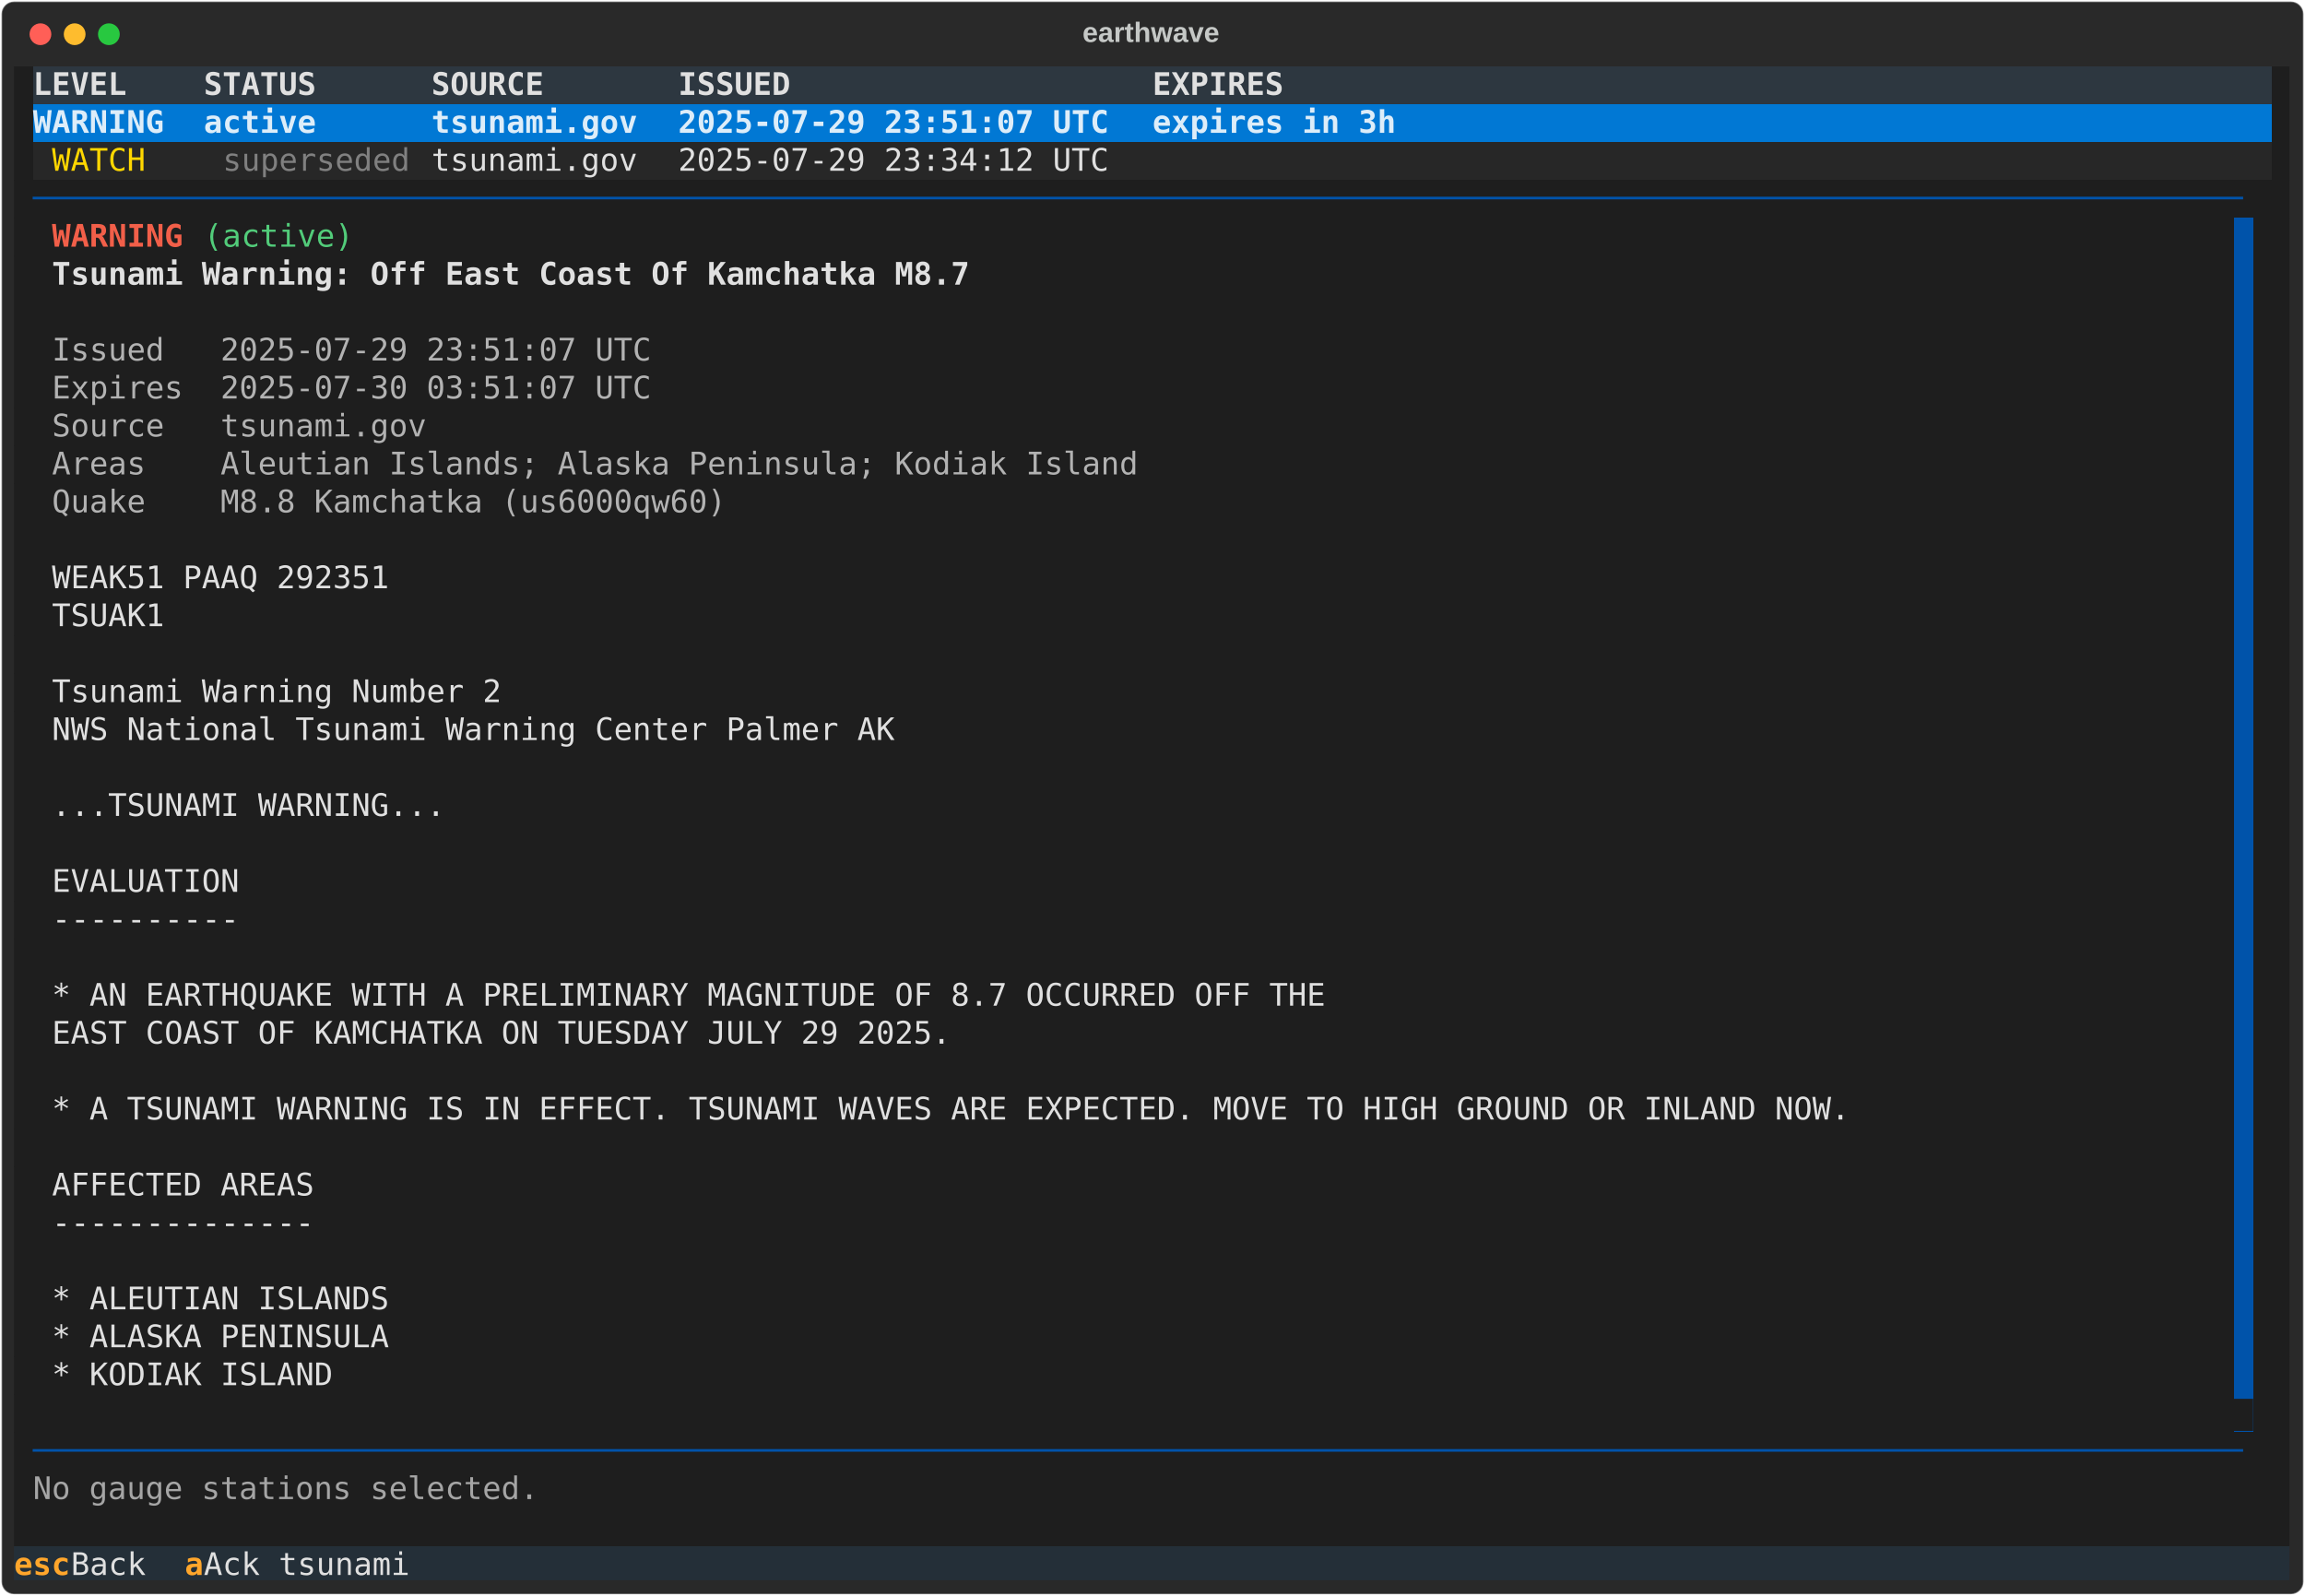
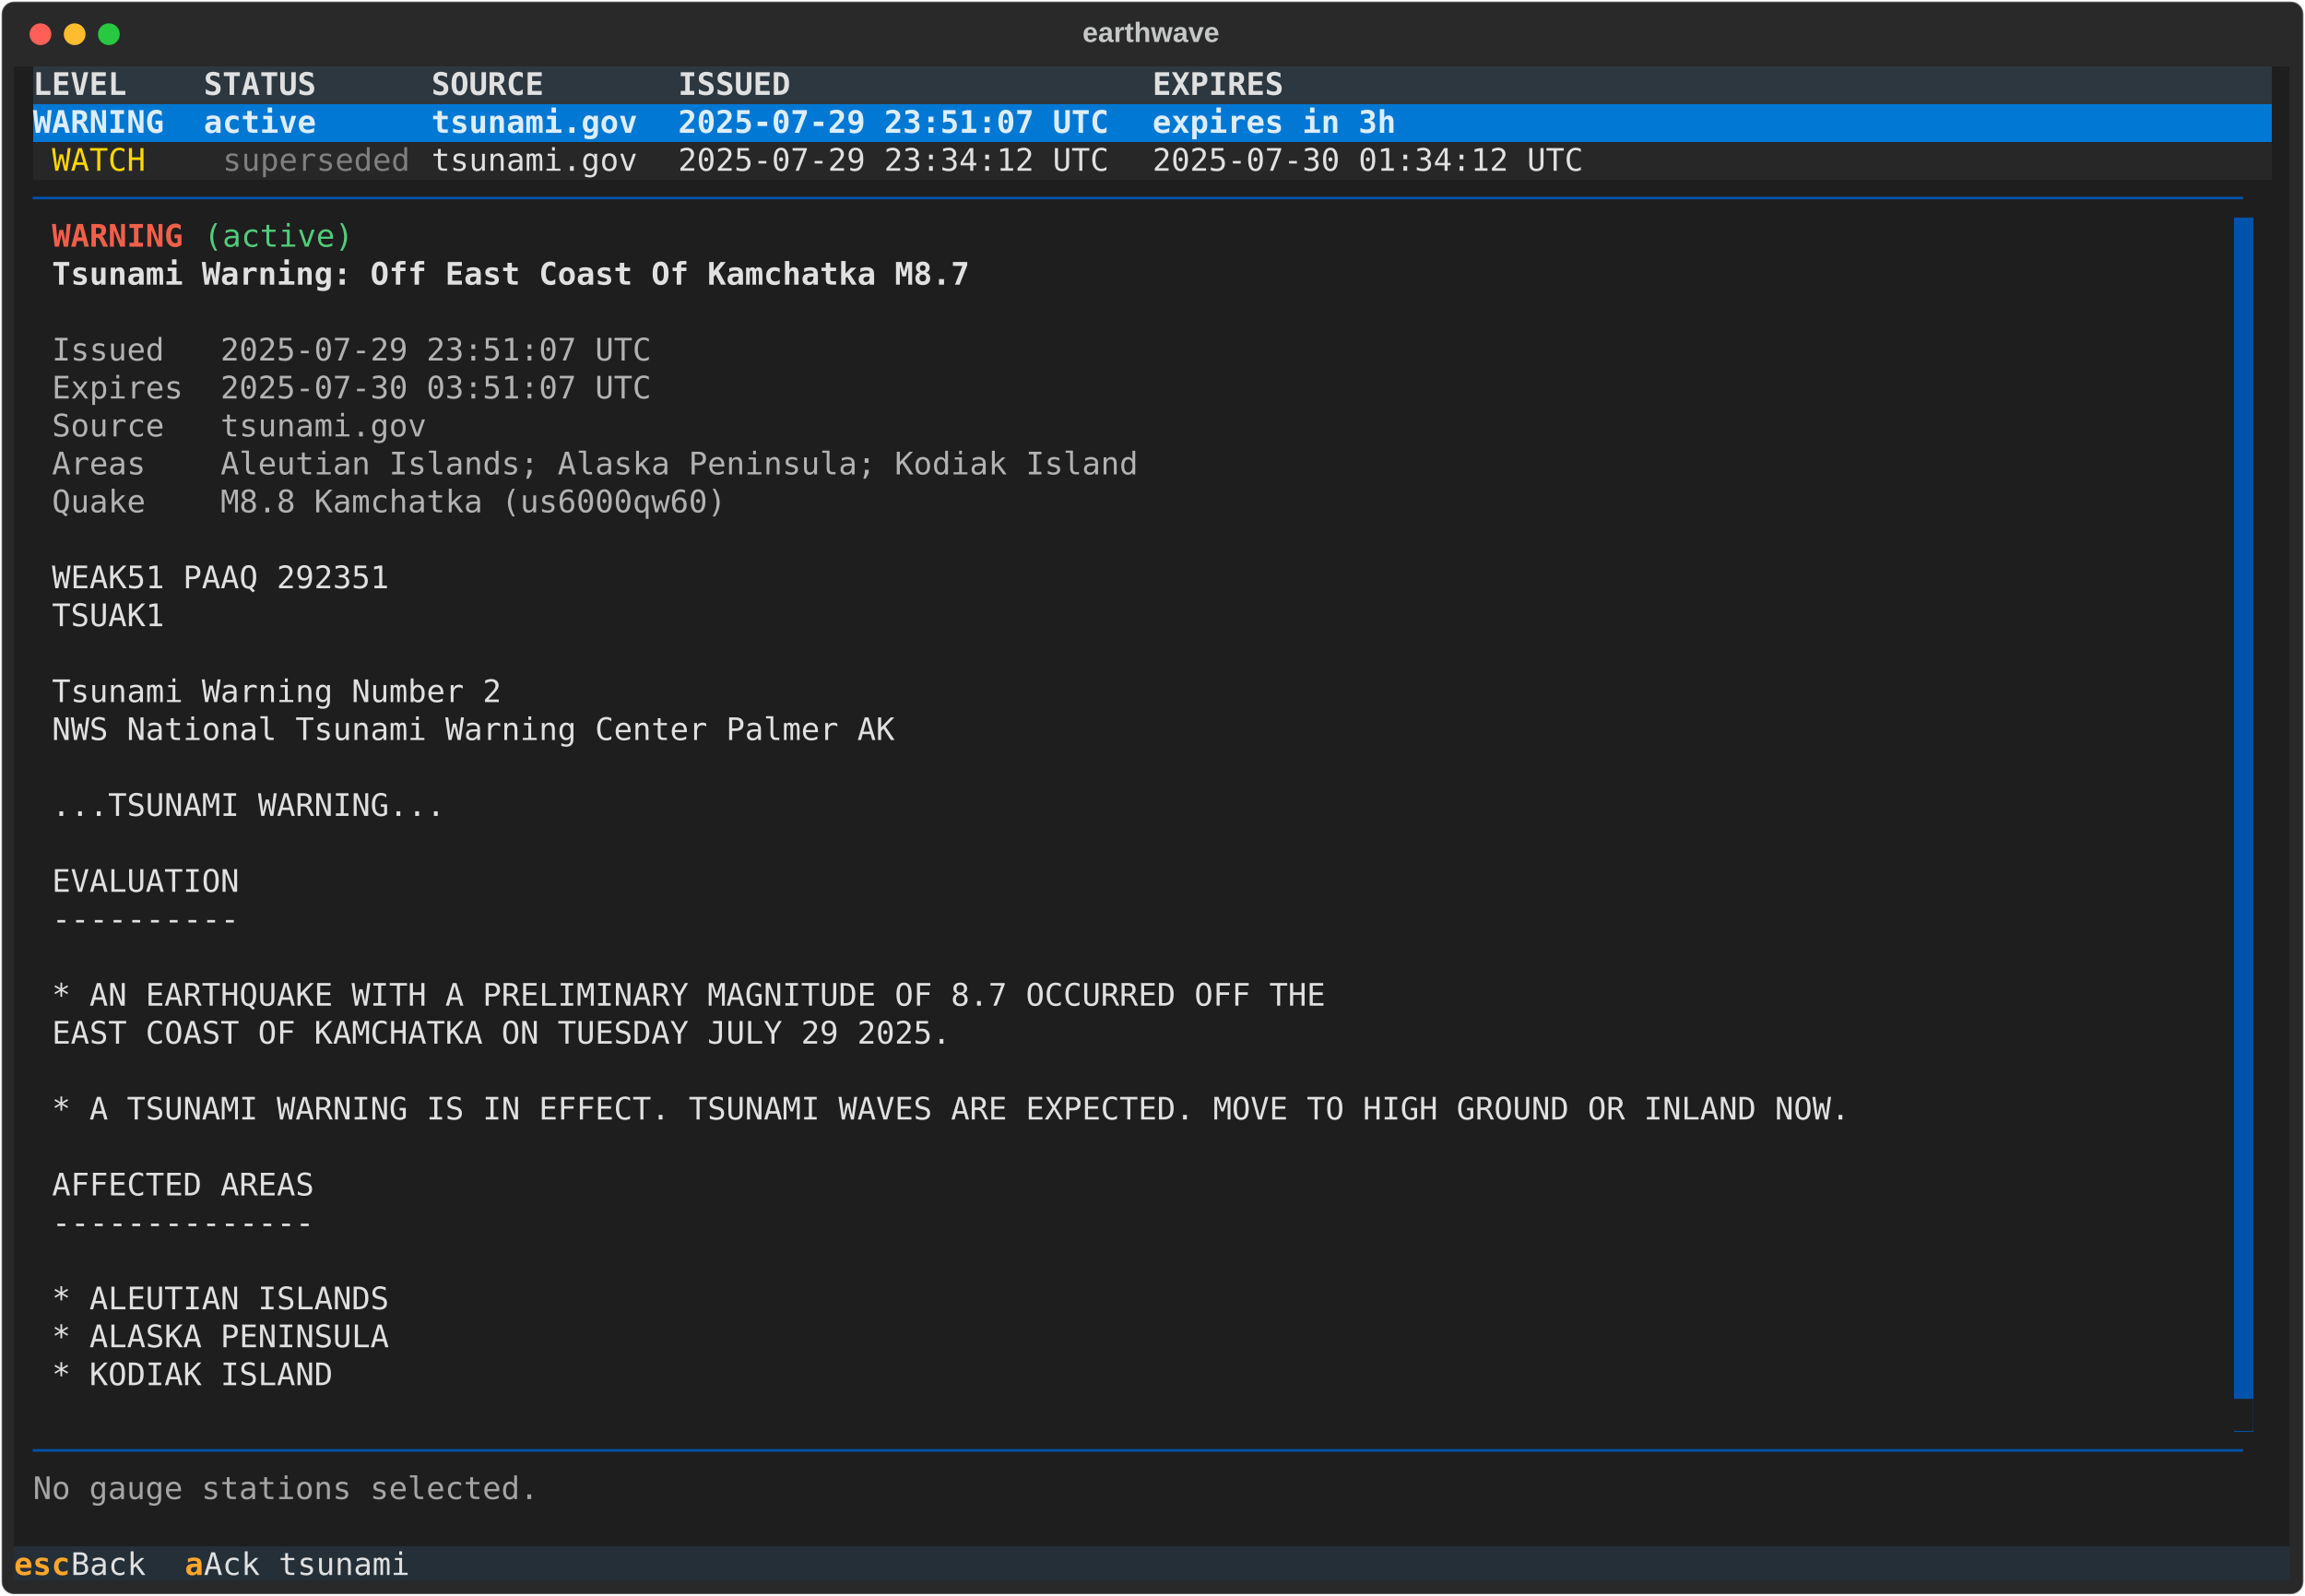
<svg xmlns="http://www.w3.org/2000/svg" class="rich-terminal" viewBox="0 0 1482 1026.0">
  <style>

    @font-face {
        font-family: "Fira Code";
        src: local("FiraCode-Regular"),
                url("https://cdnjs.cloudflare.com/ajax/libs/firacode/6.2.0/woff2/FiraCode-Regular.woff2") format("woff2"),
                url("https://cdnjs.cloudflare.com/ajax/libs/firacode/6.2.0/woff/FiraCode-Regular.woff") format("woff");
        font-style: normal;
        font-weight: 400;
    }
    @font-face {
        font-family: "Fira Code";
        src: local("FiraCode-Bold"),
                url("https://cdnjs.cloudflare.com/ajax/libs/firacode/6.2.0/woff2/FiraCode-Bold.woff2") format("woff2"),
                url("https://cdnjs.cloudflare.com/ajax/libs/firacode/6.2.0/woff/FiraCode-Bold.woff") format("woff");
        font-style: bold;
        font-weight: 700;
    }

    .terminal-matrix {
        font-family: Fira Code, monospace;
        font-size: 20px;
        line-height: 24.4px;
        font-variant-east-asian: full-width;
    }

    .terminal-title {
        font-size: 18px;
        font-weight: bold;
        font-family: arial;
    }

    .terminal-r1 { fill: #c5c8c6 }
.terminal-r2 { fill: #e0e0e0;font-weight: bold }
.terminal-r3 { fill: #ddedf9;font-weight: bold }
.terminal-r4 { fill: #e0e0e0 }
.terminal-r5 { fill: #ffd700 }
.terminal-r6 { fill: #808080 }
.terminal-r7 { fill: #0053aa }
.terminal-r8 { fill: #f25f49;font-weight: bold }
.terminal-r9 { fill: #52cc7a }
.terminal-r10 { fill: #1e1e1e }
.terminal-r11 { fill: #b2b2b2 }
.terminal-r12 { fill: #a5a5a5 }
.terminal-r13 { fill: #ffa62b;font-weight: bold }
    </style>
  <defs>
    <clipPath id="terminal-clip-terminal">
      <rect x="0" y="0" width="1463.0" height="975.0" />
    </clipPath>
    <clipPath id="terminal-line-0">
      <rect x="0" y="1.5" width="1464" height="24.65" />
    </clipPath>
    <clipPath id="terminal-line-1">
      <rect x="0" y="25.9" width="1464" height="24.65" />
    </clipPath>
    <clipPath id="terminal-line-2">
      <rect x="0" y="50.3" width="1464" height="24.65" />
    </clipPath>
    <clipPath id="terminal-line-3">
      <rect x="0" y="74.7" width="1464" height="24.65" />
    </clipPath>
    <clipPath id="terminal-line-4">
      <rect x="0" y="99.1" width="1464" height="24.65" />
    </clipPath>
    <clipPath id="terminal-line-5">
      <rect x="0" y="123.5" width="1464" height="24.65" />
    </clipPath>
    <clipPath id="terminal-line-6">
      <rect x="0" y="147.9" width="1464" height="24.65" />
    </clipPath>
    <clipPath id="terminal-line-7">
      <rect x="0" y="172.3" width="1464" height="24.65" />
    </clipPath>
    <clipPath id="terminal-line-8">
      <rect x="0" y="196.7" width="1464" height="24.65" />
    </clipPath>
    <clipPath id="terminal-line-9">
      <rect x="0" y="221.1" width="1464" height="24.65" />
    </clipPath>
    <clipPath id="terminal-line-10">
      <rect x="0" y="245.5" width="1464" height="24.65" />
    </clipPath>
    <clipPath id="terminal-line-11">
      <rect x="0" y="269.9" width="1464" height="24.65" />
    </clipPath>
    <clipPath id="terminal-line-12">
      <rect x="0" y="294.3" width="1464" height="24.65" />
    </clipPath>
    <clipPath id="terminal-line-13">
      <rect x="0" y="318.7" width="1464" height="24.65" />
    </clipPath>
    <clipPath id="terminal-line-14">
      <rect x="0" y="343.1" width="1464" height="24.65" />
    </clipPath>
    <clipPath id="terminal-line-15">
      <rect x="0" y="367.5" width="1464" height="24.65" />
    </clipPath>
    <clipPath id="terminal-line-16">
      <rect x="0" y="391.9" width="1464" height="24.65" />
    </clipPath>
    <clipPath id="terminal-line-17">
      <rect x="0" y="416.3" width="1464" height="24.65" />
    </clipPath>
    <clipPath id="terminal-line-18">
      <rect x="0" y="440.7" width="1464" height="24.65" />
    </clipPath>
    <clipPath id="terminal-line-19">
      <rect x="0" y="465.1" width="1464" height="24.65" />
    </clipPath>
    <clipPath id="terminal-line-20">
      <rect x="0" y="489.5" width="1464" height="24.65" />
    </clipPath>
    <clipPath id="terminal-line-21">
      <rect x="0" y="513.9" width="1464" height="24.65" />
    </clipPath>
    <clipPath id="terminal-line-22">
      <rect x="0" y="538.3" width="1464" height="24.65" />
    </clipPath>
    <clipPath id="terminal-line-23">
      <rect x="0" y="562.7" width="1464" height="24.65" />
    </clipPath>
    <clipPath id="terminal-line-24">
      <rect x="0" y="587.1" width="1464" height="24.65" />
    </clipPath>
    <clipPath id="terminal-line-25">
      <rect x="0" y="611.5" width="1464" height="24.65" />
    </clipPath>
    <clipPath id="terminal-line-26">
      <rect x="0" y="635.9" width="1464" height="24.65" />
    </clipPath>
    <clipPath id="terminal-line-27">
      <rect x="0" y="660.3" width="1464" height="24.65" />
    </clipPath>
    <clipPath id="terminal-line-28">
      <rect x="0" y="684.7" width="1464" height="24.65" />
    </clipPath>
    <clipPath id="terminal-line-29">
      <rect x="0" y="709.1" width="1464" height="24.65" />
    </clipPath>
    <clipPath id="terminal-line-30">
      <rect x="0" y="733.5" width="1464" height="24.65" />
    </clipPath>
    <clipPath id="terminal-line-31">
      <rect x="0" y="757.9" width="1464" height="24.65" />
    </clipPath>
    <clipPath id="terminal-line-32">
      <rect x="0" y="782.3" width="1464" height="24.65" />
    </clipPath>
    <clipPath id="terminal-line-33">
      <rect x="0" y="806.7" width="1464" height="24.65" />
    </clipPath>
    <clipPath id="terminal-line-34">
      <rect x="0" y="831.1" width="1464" height="24.65" />
    </clipPath>
    <clipPath id="terminal-line-35">
      <rect x="0" y="855.5" width="1464" height="24.65" />
    </clipPath>
    <clipPath id="terminal-line-36">
      <rect x="0" y="879.9" width="1464" height="24.65" />
    </clipPath>
    <clipPath id="terminal-line-37">
      <rect x="0" y="904.3" width="1464" height="24.65" />
    </clipPath>
    <clipPath id="terminal-line-38">
      <rect x="0" y="928.7" width="1464" height="24.65" />
    </clipPath>
  </defs>
  <rect fill="#292929" stroke="rgba(255,255,255,0.35)" stroke-width="1" x="1" y="1" width="1480" height="1024" rx="8" />
  <text class="terminal-title" fill="#c5c8c6" text-anchor="middle" x="740" y="27">earthwave</text>
  <g transform="translate(26,22)">
    <circle cx="0" cy="0" r="7" fill="#ff5f57" />
    <circle cx="22" cy="0" r="7" fill="#febc2e" />
    <circle cx="44" cy="0" r="7" fill="#28c840" />
  </g>
  <g transform="translate(9, 41)" clip-path="url(#terminal-clip-terminal)">
    <rect fill="#1e1e1e" x="0" y="1.5" width="12.2" height="24.65" shape-rendering="crispEdges" />
    <rect fill="#2d3740" x="12.2" y="1.5" width="109.8" height="24.65" shape-rendering="crispEdges" />
    <rect fill="#2d3740" x="122" y="1.5" width="146.4" height="24.65" shape-rendering="crispEdges" />
    <rect fill="#2d3740" x="268.4" y="1.5" width="158.6" height="24.65" shape-rendering="crispEdges" />
    <rect fill="#2d3740" x="427" y="1.5" width="305" height="24.65" shape-rendering="crispEdges" />
-     <rect fill="#2d3740" x="732" y="1.5" width="183" height="24.65" shape-rendering="crispEdges" />
-     <rect fill="#2d3740" x="915" y="1.5" width="536.8" height="24.65" shape-rendering="crispEdges" />
+     <rect fill="#2d3740" x="732" y="1.5" width="305" height="24.65" shape-rendering="crispEdges" />
+     <rect fill="#2d3740" x="1037" y="1.5" width="414.8" height="24.65" shape-rendering="crispEdges" />
    <rect fill="#1e1e1e" x="1451.8" y="1.5" width="12.2" height="24.65" shape-rendering="crispEdges" />
    <rect fill="#1e1e1e" x="0" y="25.9" width="12.2" height="24.65" shape-rendering="crispEdges" />
    <rect fill="#0178d4" x="12.2" y="25.9" width="109.8" height="24.65" shape-rendering="crispEdges" />
    <rect fill="#0178d4" x="122" y="25.9" width="146.4" height="24.65" shape-rendering="crispEdges" />
    <rect fill="#0178d4" x="268.4" y="25.9" width="158.6" height="24.65" shape-rendering="crispEdges" />
    <rect fill="#0178d4" x="427" y="25.9" width="305" height="24.65" shape-rendering="crispEdges" />
-     <rect fill="#0178d4" x="732" y="25.9" width="183" height="24.65" shape-rendering="crispEdges" />
-     <rect fill="#0178d4" x="915" y="25.9" width="536.8" height="24.65" shape-rendering="crispEdges" />
+     <rect fill="#0178d4" x="732" y="25.9" width="305" height="24.65" shape-rendering="crispEdges" />
+     <rect fill="#0178d4" x="1037" y="25.9" width="414.8" height="24.65" shape-rendering="crispEdges" />
    <rect fill="#1e1e1e" x="1451.8" y="25.9" width="12.2" height="24.65" shape-rendering="crispEdges" />
    <rect fill="#1e1e1e" x="0" y="50.3" width="12.2" height="24.65" shape-rendering="crispEdges" />
    <rect fill="#272727" x="12.2" y="50.3" width="12.2" height="24.65" shape-rendering="crispEdges" />
    <rect fill="#272727" x="24.4" y="50.3" width="61" height="24.65" shape-rendering="crispEdges" />
    <rect fill="#272727" x="85.4" y="50.3" width="36.6" height="24.65" shape-rendering="crispEdges" />
    <rect fill="#272727" x="122" y="50.3" width="12.2" height="24.65" shape-rendering="crispEdges" />
    <rect fill="#272727" x="134.2" y="50.3" width="122" height="24.65" shape-rendering="crispEdges" />
    <rect fill="#272727" x="256.2" y="50.3" width="12.2" height="24.65" shape-rendering="crispEdges" />
    <rect fill="#272727" x="268.4" y="50.3" width="158.6" height="24.65" shape-rendering="crispEdges" />
    <rect fill="#272727" x="427" y="50.3" width="305" height="24.65" shape-rendering="crispEdges" />
-     <rect fill="#272727" x="732" y="50.3" width="183" height="24.65" shape-rendering="crispEdges" />
-     <rect fill="#272727" x="915" y="50.3" width="536.8" height="24.65" shape-rendering="crispEdges" />
+     <rect fill="#272727" x="732" y="50.3" width="305" height="24.65" shape-rendering="crispEdges" />
+     <rect fill="#272727" x="1037" y="50.3" width="414.8" height="24.65" shape-rendering="crispEdges" />
    <rect fill="#1e1e1e" x="1451.8" y="50.3" width="12.2" height="24.65" shape-rendering="crispEdges" />
    <rect fill="#1e1e1e" x="0" y="74.7" width="12.2" height="24.65" shape-rendering="crispEdges" />
    <rect fill="#1e1e1e" x="12.2" y="74.7" width="1439.6" height="24.65" shape-rendering="crispEdges" />
    <rect fill="#1e1e1e" x="1451.8" y="74.7" width="12.2" height="24.65" shape-rendering="crispEdges" />
    <rect fill="#1e1e1e" x="0" y="99.1" width="24.4" height="24.65" shape-rendering="crispEdges" />
    <rect fill="#1e1e1e" x="24.4" y="99.1" width="97.6" height="24.65" shape-rendering="crispEdges" />
    <rect fill="#1e1e1e" x="122" y="99.1" width="97.6" height="24.65" shape-rendering="crispEdges" />
    <rect fill="#1e1e1e" x="219.6" y="99.1" width="1207.8" height="24.65" shape-rendering="crispEdges" />
    <rect fill="#0053aa" x="1427.4" y="99.1" width="12.2" height="24.65" shape-rendering="crispEdges" />
    <rect fill="#1e1e1e" x="1439.6" y="99.1" width="24.4" height="24.65" shape-rendering="crispEdges" />
    <rect fill="#1e1e1e" x="0" y="123.5" width="24.4" height="24.65" shape-rendering="crispEdges" />
    <rect fill="#1e1e1e" x="24.4" y="123.5" width="597.8" height="24.65" shape-rendering="crispEdges" />
    <rect fill="#1e1e1e" x="622.2" y="123.5" width="805.2" height="24.65" shape-rendering="crispEdges" />
    <rect fill="#0053aa" x="1427.4" y="123.5" width="12.2" height="24.65" shape-rendering="crispEdges" />
    <rect fill="#1e1e1e" x="1439.6" y="123.5" width="24.4" height="24.65" shape-rendering="crispEdges" />
    <rect fill="#1e1e1e" x="0" y="147.9" width="24.4" height="24.65" shape-rendering="crispEdges" />
    <rect fill="#1e1e1e" x="24.4" y="147.9" width="0" height="24.65" shape-rendering="crispEdges" />
    <rect fill="#1e1e1e" x="24.4" y="147.9" width="1403" height="24.65" shape-rendering="crispEdges" />
    <rect fill="#0053aa" x="1427.4" y="147.9" width="12.2" height="24.65" shape-rendering="crispEdges" />
    <rect fill="#1e1e1e" x="1439.6" y="147.9" width="24.4" height="24.65" shape-rendering="crispEdges" />
    <rect fill="#1e1e1e" x="0" y="172.3" width="24.4" height="24.65" shape-rendering="crispEdges" />
    <rect fill="#1e1e1e" x="24.4" y="172.3" width="390.4" height="24.65" shape-rendering="crispEdges" />
    <rect fill="#1e1e1e" x="414.8" y="172.3" width="1012.6" height="24.65" shape-rendering="crispEdges" />
    <rect fill="#0053aa" x="1427.4" y="172.3" width="12.2" height="24.65" shape-rendering="crispEdges" />
    <rect fill="#1e1e1e" x="1439.6" y="172.3" width="24.4" height="24.65" shape-rendering="crispEdges" />
    <rect fill="#1e1e1e" x="0" y="196.7" width="24.4" height="24.65" shape-rendering="crispEdges" />
    <rect fill="#1e1e1e" x="24.4" y="196.7" width="390.4" height="24.65" shape-rendering="crispEdges" />
    <rect fill="#1e1e1e" x="414.8" y="196.7" width="1012.6" height="24.65" shape-rendering="crispEdges" />
    <rect fill="#0053aa" x="1427.4" y="196.7" width="12.2" height="24.65" shape-rendering="crispEdges" />
    <rect fill="#1e1e1e" x="1439.6" y="196.7" width="24.4" height="24.65" shape-rendering="crispEdges" />
    <rect fill="#1e1e1e" x="0" y="221.1" width="24.4" height="24.65" shape-rendering="crispEdges" />
    <rect fill="#1e1e1e" x="24.4" y="221.1" width="244" height="24.65" shape-rendering="crispEdges" />
    <rect fill="#1e1e1e" x="268.4" y="221.1" width="1159" height="24.65" shape-rendering="crispEdges" />
    <rect fill="#0053aa" x="1427.4" y="221.1" width="12.2" height="24.65" shape-rendering="crispEdges" />
    <rect fill="#1e1e1e" x="1439.6" y="221.1" width="24.4" height="24.65" shape-rendering="crispEdges" />
    <rect fill="#1e1e1e" x="0" y="245.5" width="24.4" height="24.65" shape-rendering="crispEdges" />
    <rect fill="#1e1e1e" x="24.4" y="245.5" width="707.6" height="24.65" shape-rendering="crispEdges" />
    <rect fill="#1e1e1e" x="732" y="245.5" width="695.4" height="24.65" shape-rendering="crispEdges" />
    <rect fill="#0053aa" x="1427.4" y="245.5" width="12.2" height="24.65" shape-rendering="crispEdges" />
    <rect fill="#1e1e1e" x="1439.6" y="245.5" width="24.4" height="24.65" shape-rendering="crispEdges" />
    <rect fill="#1e1e1e" x="0" y="269.9" width="24.4" height="24.65" shape-rendering="crispEdges" />
    <rect fill="#1e1e1e" x="24.4" y="269.9" width="439.2" height="24.65" shape-rendering="crispEdges" />
    <rect fill="#1e1e1e" x="463.6" y="269.9" width="963.8" height="24.65" shape-rendering="crispEdges" />
    <rect fill="#0053aa" x="1427.4" y="269.9" width="12.2" height="24.65" shape-rendering="crispEdges" />
    <rect fill="#1e1e1e" x="1439.6" y="269.9" width="24.4" height="24.65" shape-rendering="crispEdges" />
    <rect fill="#1e1e1e" x="0" y="294.3" width="24.4" height="24.65" shape-rendering="crispEdges" />
    <rect fill="#1e1e1e" x="24.4" y="294.3" width="0" height="24.65" shape-rendering="crispEdges" />
    <rect fill="#1e1e1e" x="24.4" y="294.3" width="1403" height="24.65" shape-rendering="crispEdges" />
    <rect fill="#0053aa" x="1427.4" y="294.3" width="12.2" height="24.65" shape-rendering="crispEdges" />
    <rect fill="#1e1e1e" x="1439.6" y="294.3" width="24.4" height="24.65" shape-rendering="crispEdges" />
    <rect fill="#1e1e1e" x="0" y="318.7" width="24.4" height="24.65" shape-rendering="crispEdges" />
    <rect fill="#1e1e1e" x="24.4" y="318.7" width="219.6" height="24.65" shape-rendering="crispEdges" />
    <rect fill="#1e1e1e" x="244" y="318.7" width="1183.4" height="24.65" shape-rendering="crispEdges" />
    <rect fill="#0053aa" x="1427.4" y="318.7" width="12.2" height="24.65" shape-rendering="crispEdges" />
    <rect fill="#1e1e1e" x="1439.6" y="318.7" width="24.4" height="24.65" shape-rendering="crispEdges" />
    <rect fill="#1e1e1e" x="0" y="343.1" width="24.4" height="24.65" shape-rendering="crispEdges" />
    <rect fill="#1e1e1e" x="24.4" y="343.1" width="73.2" height="24.65" shape-rendering="crispEdges" />
    <rect fill="#1e1e1e" x="97.6" y="343.1" width="1329.8" height="24.65" shape-rendering="crispEdges" />
    <rect fill="#0053aa" x="1427.4" y="343.1" width="12.2" height="24.65" shape-rendering="crispEdges" />
    <rect fill="#1e1e1e" x="1439.6" y="343.1" width="24.4" height="24.65" shape-rendering="crispEdges" />
    <rect fill="#1e1e1e" x="0" y="367.5" width="24.4" height="24.65" shape-rendering="crispEdges" />
    <rect fill="#1e1e1e" x="24.4" y="367.5" width="0" height="24.65" shape-rendering="crispEdges" />
    <rect fill="#1e1e1e" x="24.4" y="367.5" width="1403" height="24.65" shape-rendering="crispEdges" />
    <rect fill="#0053aa" x="1427.4" y="367.5" width="12.2" height="24.65" shape-rendering="crispEdges" />
    <rect fill="#1e1e1e" x="1439.6" y="367.5" width="24.4" height="24.65" shape-rendering="crispEdges" />
    <rect fill="#1e1e1e" x="0" y="391.9" width="24.4" height="24.65" shape-rendering="crispEdges" />
    <rect fill="#1e1e1e" x="24.4" y="391.9" width="292.8" height="24.65" shape-rendering="crispEdges" />
    <rect fill="#1e1e1e" x="317.2" y="391.9" width="1110.2" height="24.65" shape-rendering="crispEdges" />
    <rect fill="#0053aa" x="1427.4" y="391.9" width="12.2" height="24.65" shape-rendering="crispEdges" />
    <rect fill="#1e1e1e" x="1439.6" y="391.9" width="24.4" height="24.65" shape-rendering="crispEdges" />
    <rect fill="#1e1e1e" x="0" y="416.3" width="24.4" height="24.65" shape-rendering="crispEdges" />
    <rect fill="#1e1e1e" x="24.4" y="416.3" width="549" height="24.65" shape-rendering="crispEdges" />
    <rect fill="#1e1e1e" x="573.4" y="416.3" width="854" height="24.65" shape-rendering="crispEdges" />
    <rect fill="#0053aa" x="1427.4" y="416.3" width="12.2" height="24.65" shape-rendering="crispEdges" />
    <rect fill="#1e1e1e" x="1439.6" y="416.3" width="24.4" height="24.65" shape-rendering="crispEdges" />
    <rect fill="#1e1e1e" x="0" y="440.7" width="24.4" height="24.65" shape-rendering="crispEdges" />
    <rect fill="#1e1e1e" x="24.4" y="440.7" width="0" height="24.65" shape-rendering="crispEdges" />
    <rect fill="#1e1e1e" x="24.4" y="440.7" width="1403" height="24.65" shape-rendering="crispEdges" />
    <rect fill="#0053aa" x="1427.4" y="440.7" width="12.2" height="24.65" shape-rendering="crispEdges" />
    <rect fill="#1e1e1e" x="1439.6" y="440.7" width="24.4" height="24.65" shape-rendering="crispEdges" />
    <rect fill="#1e1e1e" x="0" y="465.1" width="24.4" height="24.65" shape-rendering="crispEdges" />
    <rect fill="#1e1e1e" x="24.4" y="465.1" width="256.2" height="24.65" shape-rendering="crispEdges" />
    <rect fill="#1e1e1e" x="280.6" y="465.1" width="1146.8" height="24.65" shape-rendering="crispEdges" />
    <rect fill="#0053aa" x="1427.4" y="465.1" width="12.2" height="24.65" shape-rendering="crispEdges" />
    <rect fill="#1e1e1e" x="1439.6" y="465.1" width="24.4" height="24.65" shape-rendering="crispEdges" />
    <rect fill="#1e1e1e" x="0" y="489.5" width="24.4" height="24.65" shape-rendering="crispEdges" />
    <rect fill="#1e1e1e" x="24.4" y="489.5" width="0" height="24.65" shape-rendering="crispEdges" />
    <rect fill="#1e1e1e" x="24.4" y="489.5" width="1403" height="24.65" shape-rendering="crispEdges" />
    <rect fill="#0053aa" x="1427.4" y="489.5" width="12.2" height="24.65" shape-rendering="crispEdges" />
    <rect fill="#1e1e1e" x="1439.6" y="489.5" width="24.4" height="24.65" shape-rendering="crispEdges" />
    <rect fill="#1e1e1e" x="0" y="513.9" width="24.4" height="24.65" shape-rendering="crispEdges" />
    <rect fill="#1e1e1e" x="24.4" y="513.9" width="122" height="24.65" shape-rendering="crispEdges" />
    <rect fill="#1e1e1e" x="146.4" y="513.9" width="1281" height="24.65" shape-rendering="crispEdges" />
    <rect fill="#0053aa" x="1427.4" y="513.9" width="12.2" height="24.65" shape-rendering="crispEdges" />
    <rect fill="#1e1e1e" x="1439.6" y="513.9" width="24.4" height="24.65" shape-rendering="crispEdges" />
    <rect fill="#1e1e1e" x="0" y="538.3" width="24.4" height="24.65" shape-rendering="crispEdges" />
    <rect fill="#1e1e1e" x="24.4" y="538.3" width="122" height="24.65" shape-rendering="crispEdges" />
    <rect fill="#1e1e1e" x="146.4" y="538.3" width="1281" height="24.65" shape-rendering="crispEdges" />
    <rect fill="#0053aa" x="1427.4" y="538.3" width="12.2" height="24.65" shape-rendering="crispEdges" />
    <rect fill="#1e1e1e" x="1439.6" y="538.3" width="24.4" height="24.65" shape-rendering="crispEdges" />
    <rect fill="#1e1e1e" x="0" y="562.7" width="24.4" height="24.65" shape-rendering="crispEdges" />
    <rect fill="#1e1e1e" x="24.4" y="562.7" width="0" height="24.65" shape-rendering="crispEdges" />
    <rect fill="#1e1e1e" x="24.4" y="562.7" width="1403" height="24.65" shape-rendering="crispEdges" />
    <rect fill="#0053aa" x="1427.4" y="562.7" width="12.2" height="24.65" shape-rendering="crispEdges" />
    <rect fill="#1e1e1e" x="1439.6" y="562.7" width="24.4" height="24.65" shape-rendering="crispEdges" />
    <rect fill="#1e1e1e" x="0" y="587.1" width="24.4" height="24.65" shape-rendering="crispEdges" />
    <rect fill="#1e1e1e" x="24.4" y="587.1" width="854" height="24.65" shape-rendering="crispEdges" />
    <rect fill="#1e1e1e" x="878.4" y="587.1" width="549" height="24.65" shape-rendering="crispEdges" />
    <rect fill="#0053aa" x="1427.4" y="587.1" width="12.2" height="24.65" shape-rendering="crispEdges" />
    <rect fill="#1e1e1e" x="1439.6" y="587.1" width="24.4" height="24.65" shape-rendering="crispEdges" />
    <rect fill="#1e1e1e" x="0" y="611.5" width="24.4" height="24.65" shape-rendering="crispEdges" />
    <rect fill="#1e1e1e" x="24.4" y="611.5" width="634.4" height="24.65" shape-rendering="crispEdges" />
    <rect fill="#1e1e1e" x="658.8" y="611.5" width="768.6" height="24.65" shape-rendering="crispEdges" />
    <rect fill="#0053aa" x="1427.4" y="611.5" width="12.2" height="24.65" shape-rendering="crispEdges" />
    <rect fill="#1e1e1e" x="1439.6" y="611.5" width="24.4" height="24.65" shape-rendering="crispEdges" />
    <rect fill="#1e1e1e" x="0" y="635.9" width="24.4" height="24.65" shape-rendering="crispEdges" />
    <rect fill="#1e1e1e" x="24.4" y="635.9" width="0" height="24.65" shape-rendering="crispEdges" />
    <rect fill="#1e1e1e" x="24.4" y="635.9" width="1403" height="24.65" shape-rendering="crispEdges" />
    <rect fill="#0053aa" x="1427.4" y="635.9" width="12.2" height="24.65" shape-rendering="crispEdges" />
    <rect fill="#1e1e1e" x="1439.6" y="635.9" width="24.4" height="24.65" shape-rendering="crispEdges" />
    <rect fill="#1e1e1e" x="0" y="660.3" width="24.4" height="24.65" shape-rendering="crispEdges" />
    <rect fill="#1e1e1e" x="24.4" y="660.3" width="1195.6" height="24.65" shape-rendering="crispEdges" />
    <rect fill="#1e1e1e" x="1220" y="660.3" width="207.4" height="24.65" shape-rendering="crispEdges" />
    <rect fill="#0053aa" x="1427.4" y="660.3" width="12.2" height="24.65" shape-rendering="crispEdges" />
    <rect fill="#1e1e1e" x="1439.6" y="660.3" width="24.4" height="24.65" shape-rendering="crispEdges" />
    <rect fill="#1e1e1e" x="0" y="684.7" width="24.4" height="24.65" shape-rendering="crispEdges" />
    <rect fill="#1e1e1e" x="24.4" y="684.7" width="0" height="24.65" shape-rendering="crispEdges" />
    <rect fill="#1e1e1e" x="24.4" y="684.7" width="1403" height="24.65" shape-rendering="crispEdges" />
    <rect fill="#0053aa" x="1427.4" y="684.7" width="12.2" height="24.65" shape-rendering="crispEdges" />
    <rect fill="#1e1e1e" x="1439.6" y="684.7" width="24.4" height="24.65" shape-rendering="crispEdges" />
    <rect fill="#1e1e1e" x="0" y="709.1" width="24.4" height="24.65" shape-rendering="crispEdges" />
    <rect fill="#1e1e1e" x="24.4" y="709.1" width="170.8" height="24.65" shape-rendering="crispEdges" />
    <rect fill="#1e1e1e" x="195.2" y="709.1" width="1232.2" height="24.65" shape-rendering="crispEdges" />
    <rect fill="#0053aa" x="1427.4" y="709.1" width="12.2" height="24.65" shape-rendering="crispEdges" />
    <rect fill="#1e1e1e" x="1439.6" y="709.1" width="24.4" height="24.65" shape-rendering="crispEdges" />
    <rect fill="#1e1e1e" x="0" y="733.5" width="24.4" height="24.65" shape-rendering="crispEdges" />
    <rect fill="#1e1e1e" x="24.4" y="733.5" width="170.8" height="24.65" shape-rendering="crispEdges" />
    <rect fill="#1e1e1e" x="195.2" y="733.5" width="1232.2" height="24.65" shape-rendering="crispEdges" />
    <rect fill="#0053aa" x="1427.4" y="733.5" width="12.2" height="24.65" shape-rendering="crispEdges" />
    <rect fill="#1e1e1e" x="1439.6" y="733.5" width="24.4" height="24.65" shape-rendering="crispEdges" />
    <rect fill="#1e1e1e" x="0" y="757.9" width="24.4" height="24.65" shape-rendering="crispEdges" />
    <rect fill="#1e1e1e" x="24.4" y="757.9" width="0" height="24.65" shape-rendering="crispEdges" />
    <rect fill="#1e1e1e" x="24.4" y="757.9" width="1403" height="24.65" shape-rendering="crispEdges" />
    <rect fill="#0053aa" x="1427.4" y="757.9" width="12.2" height="24.65" shape-rendering="crispEdges" />
    <rect fill="#1e1e1e" x="1439.6" y="757.9" width="24.4" height="24.65" shape-rendering="crispEdges" />
    <rect fill="#1e1e1e" x="0" y="782.3" width="24.4" height="24.65" shape-rendering="crispEdges" />
    <rect fill="#1e1e1e" x="24.4" y="782.3" width="244" height="24.65" shape-rendering="crispEdges" />
    <rect fill="#1e1e1e" x="268.4" y="782.3" width="1159" height="24.65" shape-rendering="crispEdges" />
    <rect fill="#0053aa" x="1427.4" y="782.3" width="12.2" height="24.65" shape-rendering="crispEdges" />
    <rect fill="#1e1e1e" x="1439.6" y="782.3" width="24.4" height="24.65" shape-rendering="crispEdges" />
    <rect fill="#1e1e1e" x="0" y="806.7" width="24.4" height="24.65" shape-rendering="crispEdges" />
    <rect fill="#1e1e1e" x="24.4" y="806.7" width="244" height="24.65" shape-rendering="crispEdges" />
    <rect fill="#1e1e1e" x="268.4" y="806.7" width="1159" height="24.65" shape-rendering="crispEdges" />
    <rect fill="#0053aa" x="1427.4" y="806.7" width="12.2" height="24.65" shape-rendering="crispEdges" />
    <rect fill="#1e1e1e" x="1439.6" y="806.7" width="24.4" height="24.65" shape-rendering="crispEdges" />
    <rect fill="#1e1e1e" x="0" y="831.1" width="24.4" height="24.65" shape-rendering="crispEdges" />
    <rect fill="#1e1e1e" x="24.4" y="831.1" width="207.4" height="24.65" shape-rendering="crispEdges" />
    <rect fill="#1e1e1e" x="231.8" y="831.1" width="1195.6" height="24.65" shape-rendering="crispEdges" />
    <rect fill="#0053aa" x="1427.4" y="831.1" width="12.2" height="24.65" shape-rendering="crispEdges" />
    <rect fill="#1e1e1e" x="1439.6" y="831.1" width="24.4" height="24.65" shape-rendering="crispEdges" />
    <rect fill="#1e1e1e" x="0" y="855.5" width="24.4" height="24.65" shape-rendering="crispEdges" />
    <rect fill="#1e1e1e" x="24.4" y="855.5" width="0" height="24.65" shape-rendering="crispEdges" />
    <rect fill="#1e1e1e" x="24.4" y="855.5" width="1403" height="24.65" shape-rendering="crispEdges" />
    <rect fill="#0053aa" x="1427.4" y="855.5" width="12.2" height="24.65" shape-rendering="crispEdges" />
    <rect fill="#1e1e1e" x="1439.6" y="855.5" width="24.4" height="24.65" shape-rendering="crispEdges" />
    <rect fill="#1e1e1e" x="0" y="879.9" width="12.2" height="24.65" shape-rendering="crispEdges" />
    <rect fill="#1e1e1e" x="12.2" y="879.9" width="1439.6" height="24.65" shape-rendering="crispEdges" />
    <rect fill="#1e1e1e" x="1451.8" y="879.9" width="12.2" height="24.65" shape-rendering="crispEdges" />
    <rect fill="#1e1e1e" x="0" y="904.3" width="12.2" height="24.65" shape-rendering="crispEdges" />
    <rect fill="#1e1e1e" x="12.2" y="904.3" width="329.4" height="24.65" shape-rendering="crispEdges" />
    <rect fill="#1e1e1e" x="341.6" y="904.3" width="1122.4" height="24.65" shape-rendering="crispEdges" />
    <rect fill="#1e1e1e" x="0" y="928.7" width="1464" height="24.65" shape-rendering="crispEdges" />
    <rect fill="#242f38" x="0" y="953.1" width="36.6" height="24.65" shape-rendering="crispEdges" />
    <rect fill="#242f38" x="36.6" y="953.1" width="61" height="24.65" shape-rendering="crispEdges" />
    <rect fill="#242f38" x="97.6" y="953.1" width="12.2" height="24.65" shape-rendering="crispEdges" />
    <rect fill="#242f38" x="109.8" y="953.1" width="12.2" height="24.65" shape-rendering="crispEdges" />
    <rect fill="#242f38" x="122" y="953.1" width="146.4" height="24.65" shape-rendering="crispEdges" />
    <rect fill="#242f38" x="268.4" y="953.1" width="1195.6" height="24.65" shape-rendering="crispEdges" />
    <g class="terminal-matrix">
      <text class="terminal-r2" x="12.2" y="20" textLength="109.8" clip-path="url(#terminal-line-0)"> LEVEL   </text>
      <text class="terminal-r2" x="122" y="20" textLength="146.4" clip-path="url(#terminal-line-0)"> STATUS     </text>
      <text class="terminal-r2" x="268.4" y="20" textLength="158.6" clip-path="url(#terminal-line-0)"> SOURCE      </text>
      <text class="terminal-r2" x="427" y="20" textLength="305" clip-path="url(#terminal-line-0)"> ISSUED                  </text>
-       <text class="terminal-r2" x="732" y="20" textLength="183" clip-path="url(#terminal-line-0)"> EXPIRES       </text>
+       <text class="terminal-r2" x="732" y="20" textLength="305" clip-path="url(#terminal-line-0)"> EXPIRES                 </text>
      <text class="terminal-r1" x="1464" y="20" textLength="12.2" clip-path="url(#terminal-line-0)">
</text>
      <text class="terminal-r3" x="12.2" y="44.4" textLength="109.8" clip-path="url(#terminal-line-1)"> WARNING </text>
      <text class="terminal-r3" x="122" y="44.4" textLength="146.4" clip-path="url(#terminal-line-1)"> active     </text>
      <text class="terminal-r3" x="268.4" y="44.4" textLength="158.6" clip-path="url(#terminal-line-1)"> tsunami.gov </text>
      <text class="terminal-r3" x="427" y="44.4" textLength="305" clip-path="url(#terminal-line-1)"> 2025-07-29 23:51:07 UTC </text>
-       <text class="terminal-r3" x="732" y="44.4" textLength="183" clip-path="url(#terminal-line-1)"> expires in 3h </text>
+       <text class="terminal-r3" x="732" y="44.4" textLength="305" clip-path="url(#terminal-line-1)"> expires in 3h           </text>
      <text class="terminal-r1" x="1464" y="44.4" textLength="12.2" clip-path="url(#terminal-line-1)">
</text>
      <text class="terminal-r5" x="24.4" y="68.8" textLength="61" clip-path="url(#terminal-line-2)">WATCH</text>
      <text class="terminal-r6" x="134.2" y="68.8" textLength="122" clip-path="url(#terminal-line-2)">superseded</text>
      <text class="terminal-r4" x="268.4" y="68.8" textLength="158.6" clip-path="url(#terminal-line-2)"> tsunami.gov </text>
      <text class="terminal-r4" x="427" y="68.8" textLength="305" clip-path="url(#terminal-line-2)"> 2025-07-29 23:34:12 UTC </text>
+       <text class="terminal-r4" x="732" y="68.8" textLength="305" clip-path="url(#terminal-line-2)"> 2025-07-30 01:34:12 UTC </text>
      <text class="terminal-r1" x="1464" y="68.8" textLength="12.2" clip-path="url(#terminal-line-2)">
</text>
      <text class="terminal-r7" x="12.2" y="93.2" textLength="1439.6" clip-path="url(#terminal-line-3)">──────────────────────────────────────────────────────────────────────────────────────────────────────────────────────</text>
      <text class="terminal-r1" x="1464" y="93.2" textLength="12.2" clip-path="url(#terminal-line-3)">
</text>
      <text class="terminal-r8" x="24.4" y="117.6" textLength="97.6" clip-path="url(#terminal-line-4)">WARNING </text>
      <text class="terminal-r9" x="122" y="117.6" textLength="97.6" clip-path="url(#terminal-line-4)">(active)</text>
      <text class="terminal-r1" x="1464" y="117.6" textLength="12.2" clip-path="url(#terminal-line-4)">
</text>
      <text class="terminal-r2" x="24.4" y="142" textLength="597.8" clip-path="url(#terminal-line-5)">Tsunami Warning: Off East Coast Of Kamchatka M8.7</text>
      <text class="terminal-r1" x="1464" y="142" textLength="12.2" clip-path="url(#terminal-line-5)">
</text>
      <text class="terminal-r1" x="1464" y="166.4" textLength="12.2" clip-path="url(#terminal-line-6)">
</text>
      <text class="terminal-r11" x="24.4" y="190.8" textLength="390.4" clip-path="url(#terminal-line-7)">Issued   2025-07-29 23:51:07 UTC</text>
      <text class="terminal-r1" x="1464" y="190.8" textLength="12.2" clip-path="url(#terminal-line-7)">
</text>
      <text class="terminal-r11" x="24.4" y="215.2" textLength="390.4" clip-path="url(#terminal-line-8)">Expires  2025-07-30 03:51:07 UTC</text>
      <text class="terminal-r1" x="1464" y="215.2" textLength="12.2" clip-path="url(#terminal-line-8)">
</text>
      <text class="terminal-r11" x="24.4" y="239.6" textLength="244" clip-path="url(#terminal-line-9)">Source   tsunami.gov</text>
      <text class="terminal-r1" x="1464" y="239.6" textLength="12.2" clip-path="url(#terminal-line-9)">
</text>
      <text class="terminal-r11" x="24.4" y="264" textLength="707.6" clip-path="url(#terminal-line-10)">Areas    Aleutian Islands; Alaska Peninsula; Kodiak Island</text>
      <text class="terminal-r1" x="1464" y="264" textLength="12.2" clip-path="url(#terminal-line-10)">
</text>
      <text class="terminal-r11" x="24.4" y="288.4" textLength="439.2" clip-path="url(#terminal-line-11)">Quake    M8.8 Kamchatka (us6000qw60)</text>
      <text class="terminal-r1" x="1464" y="288.4" textLength="12.2" clip-path="url(#terminal-line-11)">
</text>
      <text class="terminal-r1" x="1464" y="312.8" textLength="12.2" clip-path="url(#terminal-line-12)">
</text>
      <text class="terminal-r4" x="24.4" y="337.2" textLength="219.6" clip-path="url(#terminal-line-13)">WEAK51 PAAQ 292351</text>
      <text class="terminal-r1" x="1464" y="337.2" textLength="12.2" clip-path="url(#terminal-line-13)">
</text>
      <text class="terminal-r4" x="24.4" y="361.6" textLength="73.2" clip-path="url(#terminal-line-14)">TSUAK1</text>
      <text class="terminal-r1" x="1464" y="361.6" textLength="12.2" clip-path="url(#terminal-line-14)">
</text>
      <text class="terminal-r1" x="1464" y="386" textLength="12.2" clip-path="url(#terminal-line-15)">
</text>
      <text class="terminal-r4" x="24.4" y="410.4" textLength="292.8" clip-path="url(#terminal-line-16)">Tsunami Warning Number 2</text>
      <text class="terminal-r1" x="1464" y="410.4" textLength="12.2" clip-path="url(#terminal-line-16)">
</text>
      <text class="terminal-r4" x="24.4" y="434.8" textLength="549" clip-path="url(#terminal-line-17)">NWS National Tsunami Warning Center Palmer AK</text>
      <text class="terminal-r1" x="1464" y="434.8" textLength="12.2" clip-path="url(#terminal-line-17)">
</text>
      <text class="terminal-r1" x="1464" y="459.2" textLength="12.2" clip-path="url(#terminal-line-18)">
</text>
      <text class="terminal-r4" x="24.4" y="483.6" textLength="256.2" clip-path="url(#terminal-line-19)">...TSUNAMI WARNING...</text>
      <text class="terminal-r1" x="1464" y="483.6" textLength="12.2" clip-path="url(#terminal-line-19)">
</text>
      <text class="terminal-r1" x="1464" y="508" textLength="12.2" clip-path="url(#terminal-line-20)">
</text>
      <text class="terminal-r4" x="24.4" y="532.4" textLength="122" clip-path="url(#terminal-line-21)">EVALUATION</text>
      <text class="terminal-r1" x="1464" y="532.4" textLength="12.2" clip-path="url(#terminal-line-21)">
</text>
      <text class="terminal-r4" x="24.4" y="556.8" textLength="122" clip-path="url(#terminal-line-22)">----------</text>
      <text class="terminal-r1" x="1464" y="556.8" textLength="12.2" clip-path="url(#terminal-line-22)">
</text>
      <text class="terminal-r1" x="1464" y="581.2" textLength="12.2" clip-path="url(#terminal-line-23)">
</text>
      <text class="terminal-r4" x="24.4" y="605.6" textLength="854" clip-path="url(#terminal-line-24)">  * AN EARTHQUAKE WITH A PRELIMINARY MAGNITUDE OF 8.7 OCCURRED OFF THE</text>
      <text class="terminal-r1" x="1464" y="605.6" textLength="12.2" clip-path="url(#terminal-line-24)">
</text>
      <text class="terminal-r4" x="24.4" y="630" textLength="634.4" clip-path="url(#terminal-line-25)">    EAST COAST OF KAMCHATKA ON TUESDAY JULY 29 2025.</text>
      <text class="terminal-r1" x="1464" y="630" textLength="12.2" clip-path="url(#terminal-line-25)">
</text>
      <text class="terminal-r1" x="1464" y="654.4" textLength="12.2" clip-path="url(#terminal-line-26)">
</text>
      <text class="terminal-r4" x="24.4" y="678.8" textLength="1195.6" clip-path="url(#terminal-line-27)">  * A TSUNAMI WARNING IS IN EFFECT. TSUNAMI WAVES ARE EXPECTED. MOVE TO HIGH GROUND OR INLAND NOW.</text>
      <text class="terminal-r1" x="1464" y="678.8" textLength="12.2" clip-path="url(#terminal-line-27)">
</text>
      <text class="terminal-r1" x="1464" y="703.2" textLength="12.2" clip-path="url(#terminal-line-28)">
</text>
      <text class="terminal-r4" x="24.4" y="727.6" textLength="170.8" clip-path="url(#terminal-line-29)">AFFECTED AREAS</text>
      <text class="terminal-r1" x="1464" y="727.6" textLength="12.2" clip-path="url(#terminal-line-29)">
</text>
      <text class="terminal-r4" x="24.4" y="752" textLength="170.8" clip-path="url(#terminal-line-30)">--------------</text>
      <text class="terminal-r1" x="1464" y="752" textLength="12.2" clip-path="url(#terminal-line-30)">
</text>
      <text class="terminal-r1" x="1464" y="776.4" textLength="12.2" clip-path="url(#terminal-line-31)">
</text>
      <text class="terminal-r4" x="24.4" y="800.8" textLength="244" clip-path="url(#terminal-line-32)">  * ALEUTIAN ISLANDS</text>
      <text class="terminal-r1" x="1464" y="800.8" textLength="12.2" clip-path="url(#terminal-line-32)">
</text>
      <text class="terminal-r4" x="24.4" y="825.2" textLength="244" clip-path="url(#terminal-line-33)">  * ALASKA PENINSULA</text>
      <text class="terminal-r1" x="1464" y="825.2" textLength="12.2" clip-path="url(#terminal-line-33)">
</text>
      <text class="terminal-r4" x="24.4" y="849.6" textLength="207.4" clip-path="url(#terminal-line-34)">  * KODIAK ISLAND</text>
      <text class="terminal-r1" x="1464" y="849.6" textLength="12.2" clip-path="url(#terminal-line-34)">
</text>
      <text class="terminal-r10" x="1427.4" y="874" textLength="12.2" clip-path="url(#terminal-line-35)">▇</text>
      <text class="terminal-r1" x="1464" y="874" textLength="12.2" clip-path="url(#terminal-line-35)">
</text>
      <text class="terminal-r7" x="12.2" y="898.4" textLength="1439.6" clip-path="url(#terminal-line-36)">──────────────────────────────────────────────────────────────────────────────────────────────────────────────────────</text>
      <text class="terminal-r1" x="1464" y="898.4" textLength="12.2" clip-path="url(#terminal-line-36)">
</text>
      <text class="terminal-r12" x="12.2" y="922.8" textLength="329.4" clip-path="url(#terminal-line-37)">No gauge stations selected.</text>
      <text class="terminal-r1" x="1464" y="922.8" textLength="12.2" clip-path="url(#terminal-line-37)">
</text>
      <text class="terminal-r1" x="1464" y="947.2" textLength="12.2" clip-path="url(#terminal-line-38)">
</text>
      <text class="terminal-r13" x="0" y="971.6" textLength="36.6" clip-path="url(#terminal-line-39)">esc</text>
      <text class="terminal-r4" x="36.6" y="971.6" textLength="61" clip-path="url(#terminal-line-39)"> Back</text>
      <text class="terminal-r13" x="109.8" y="971.6" textLength="12.2" clip-path="url(#terminal-line-39)">a</text>
      <text class="terminal-r4" x="122" y="971.6" textLength="146.4" clip-path="url(#terminal-line-39)"> Ack tsunami</text>
    </g>
  </g>
</svg>
